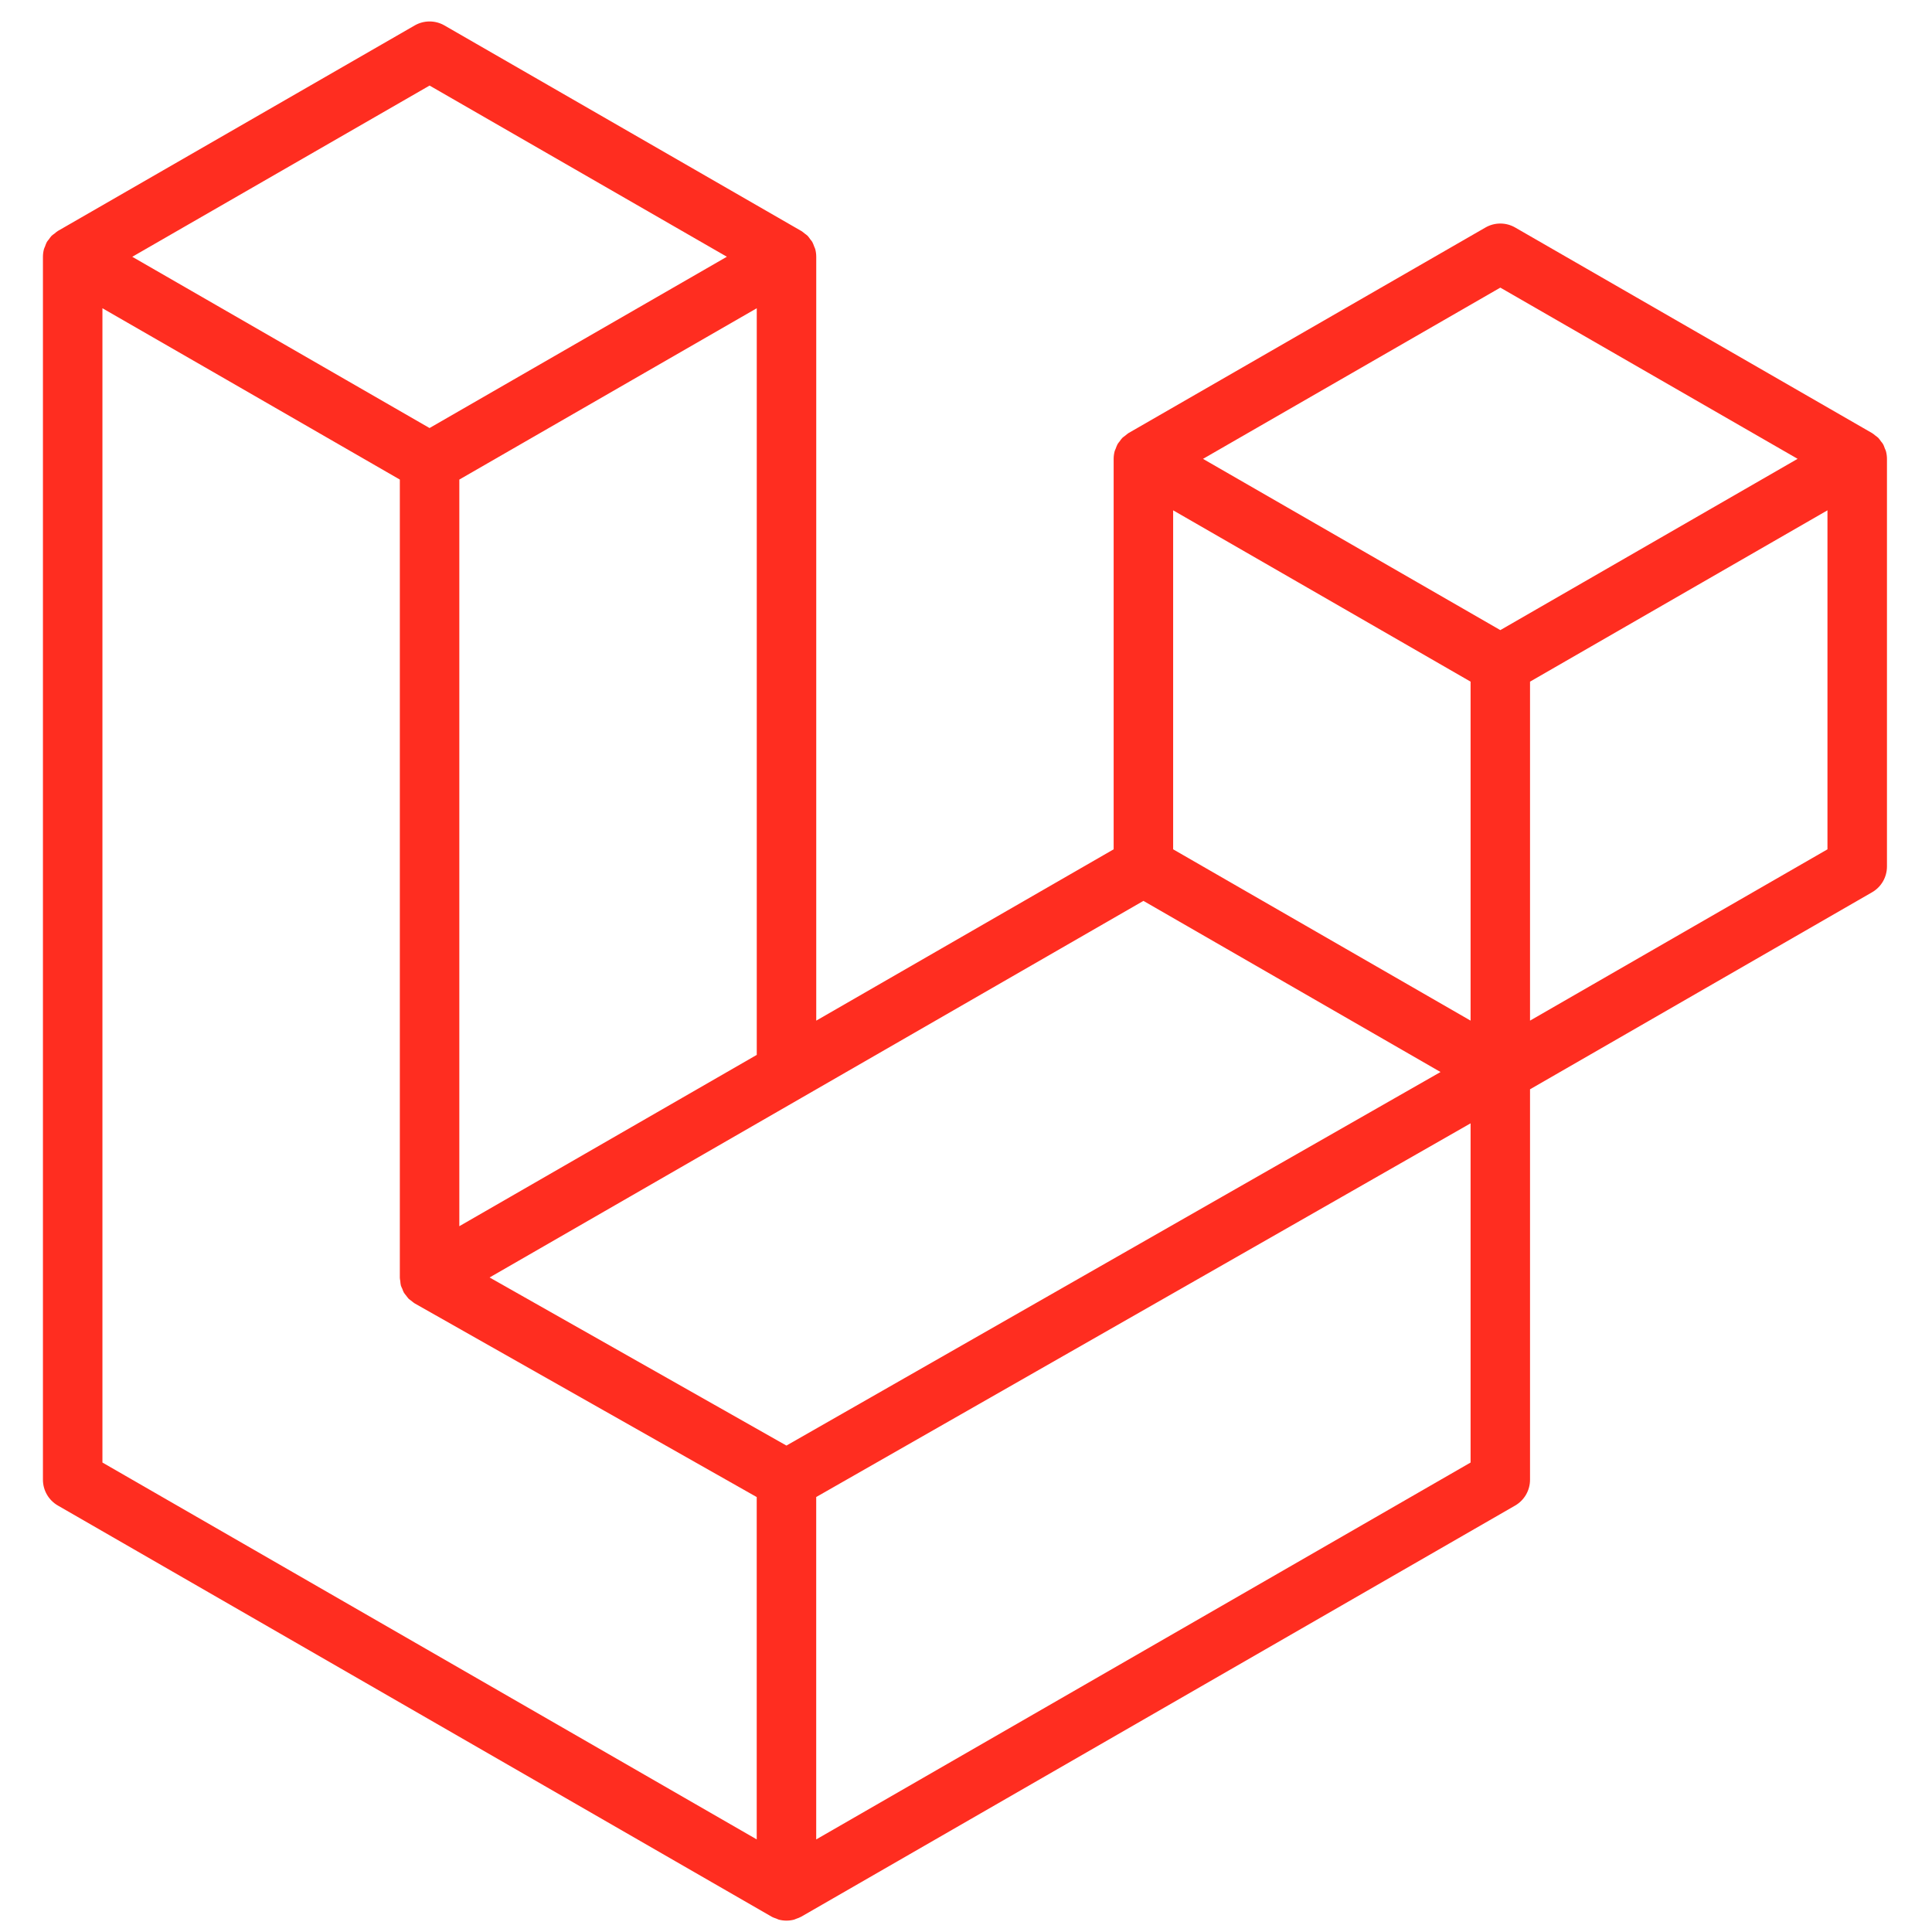
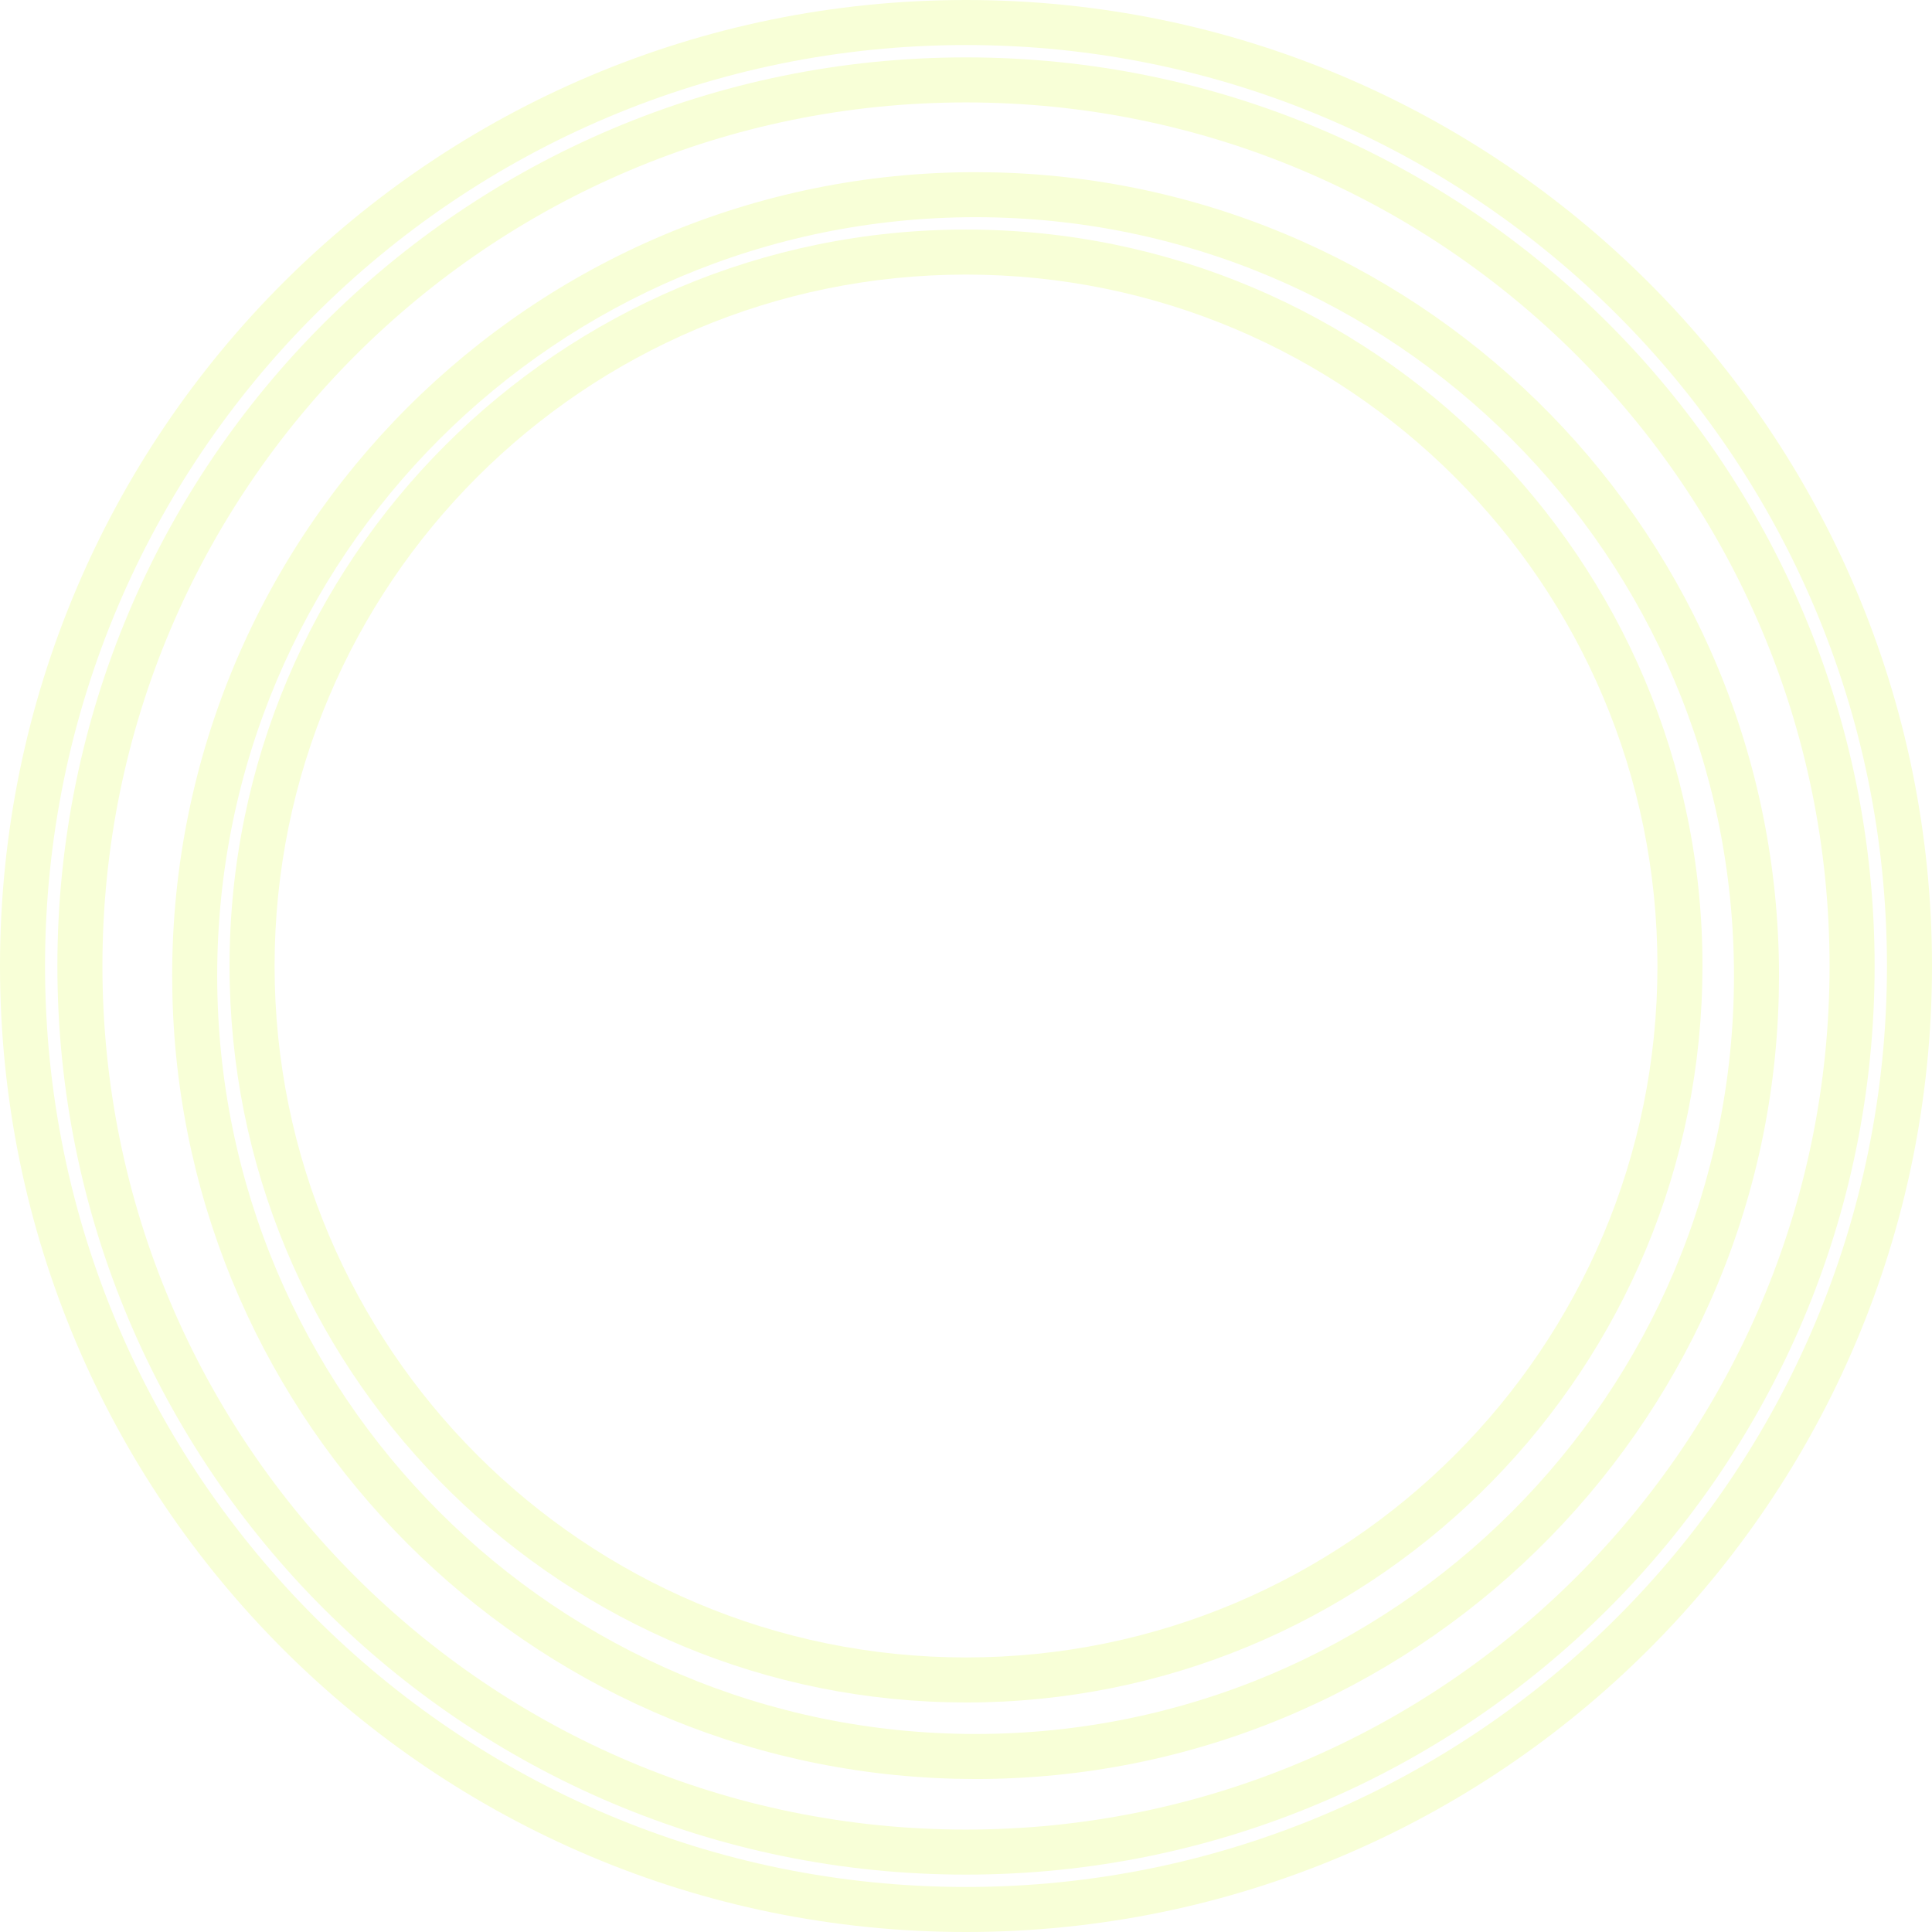
- <svg xmlns="http://www.w3.org/2000/svg" width="166" height="166" viewBox="0 0 166 166" fill="none">
-   <path fill-rule="evenodd" clip-rule="evenodd" d="M162.041 38.759C162.099 38.977 162.129 39.201 162.13 39.426V74.452C162.13 74.902 162.011 75.344 161.786 75.733C161.561 76.122 161.237 76.444 160.847 76.668L131.462 93.594V127.141C131.462 128.054 130.977 128.897 130.186 129.357L68.847 164.683C68.707 164.763 68.554 164.814 68.401 164.868C68.343 164.887 68.289 164.922 68.228 164.938C67.8 165.051 67.349 165.051 66.92 164.938C66.85 164.919 66.786 164.881 66.719 164.855C66.579 164.804 66.432 164.76 66.298 164.683L4.972 129.357C4.583 129.133 4.259 128.81 4.034 128.421C3.808 128.032 3.69 127.591 3.689 127.141L3.689 22.063C3.689 21.834 3.721 21.61 3.779 21.393C3.798 21.32 3.843 21.253 3.868 21.179C3.916 21.045 3.961 20.908 4.031 20.783C4.079 20.7 4.149 20.633 4.206 20.557C4.28 20.454 4.347 20.349 4.433 20.26C4.506 20.186 4.602 20.132 4.685 20.068C4.778 19.992 4.861 19.909 4.966 19.848L35.633 2.185C36.022 1.961 36.462 1.844 36.91 1.844C37.358 1.844 37.798 1.961 38.186 2.185L68.851 19.848H68.857C68.959 19.912 69.045 19.992 69.138 20.065C69.221 20.129 69.313 20.186 69.387 20.257C69.476 20.349 69.54 20.454 69.616 20.557C69.671 20.633 69.744 20.7 69.789 20.783C69.862 20.911 69.904 21.045 69.955 21.179C69.98 21.253 70.025 21.32 70.044 21.396C70.103 21.614 70.133 21.838 70.133 22.063V87.694L95.686 72.974V39.423C95.686 39.2 95.718 38.973 95.775 38.759C95.798 38.683 95.839 38.615 95.865 38.542C95.916 38.408 95.96 38.271 96.031 38.146C96.079 38.063 96.149 37.996 96.203 37.92C96.279 37.818 96.343 37.712 96.433 37.623C96.506 37.549 96.599 37.495 96.681 37.431C96.777 37.355 96.86 37.272 96.962 37.211L127.633 19.548C128.021 19.324 128.461 19.206 128.91 19.206C129.358 19.206 129.798 19.324 130.186 19.548L160.85 37.211C160.959 37.275 161.042 37.355 161.137 37.428C161.217 37.492 161.31 37.549 161.383 37.62C161.473 37.712 161.536 37.818 161.613 37.92C161.67 37.996 161.741 38.063 161.785 38.146C161.859 38.271 161.9 38.408 161.951 38.542C161.98 38.615 162.021 38.683 162.041 38.759ZM157.018 72.974V43.848L146.287 50.028L131.462 58.568V87.694L157.021 72.974H157.018ZM126.354 125.663V96.518L111.771 104.85L70.13 128.626V158.046L126.354 125.663ZM8.801 26.485V125.663L65.018 158.043V128.629L35.649 112L35.64 111.994L35.627 111.988C35.528 111.93 35.445 111.847 35.353 111.777C35.273 111.713 35.18 111.662 35.11 111.592L35.104 111.582C35.021 111.502 34.963 111.403 34.893 111.314C34.829 111.228 34.753 111.154 34.702 111.065L34.699 111.055C34.641 110.96 34.606 110.845 34.565 110.736C34.523 110.64 34.469 110.551 34.443 110.449C34.411 110.328 34.405 110.197 34.392 110.072C34.379 109.976 34.354 109.881 34.354 109.785V109.778V41.205L19.532 32.662L8.801 26.485ZM36.913 7.35L11.364 22.063L36.907 36.777L62.453 22.06L36.907 7.35H36.913ZM50.2 99.174L65.022 90.637V26.485L54.291 32.665L39.466 41.205V105.357L50.2 99.174ZM128.91 24.713L103.363 39.426L128.91 54.14L154.453 39.423L128.91 24.713ZM126.354 58.568L111.529 50.028L100.798 43.848V72.974L115.619 81.511L126.354 87.694V58.568ZM67.571 124.205L105.042 102.803L123.772 92.109L98.245 77.405L68.854 94.334L42.066 109.762L67.571 124.205Z" fill="#FF2D20" />
+ <svg xmlns="http://www.w3.org/2000/svg" width="64" height="64" viewBox="0 0 64 64" fill="none">
+   <path fill-rule="evenodd" clip-rule="evenodd" d="M32 7.604C45.473 7.605 56.397 18.527 56.397 32L56.388 32.631C56.054 45.813 45.262 56.397 32 56.397L31.371 56.388C18.188 56.054 7.605 45.263 7.604 32C7.605 18.527 18.527 7.605 32 7.604ZM32 9.096C19.351 9.097 9.097 19.351 9.096 32C9.097 44.649 19.351 54.905 32 54.905C44.649 54.905 54.905 44.649 54.905 32C54.905 19.351 44.649 9.097 32 9.096Z" fill="#F8FFD7" />
+   <path fill-rule="evenodd" clip-rule="evenodd" d="M33.004 5.712C47.385 6.076 58.932 17.849 58.932 32.318L58.923 33.004C58.559 47.385 46.786 58.931 32.318 58.932L31.63 58.923C17.477 58.564 6.071 47.156 5.712 33.004L5.703 32.318C5.703 17.619 17.619 5.703 32.318 5.703L33.004 5.712ZM32.318 7.195C18.443 7.195 7.195 18.443 7.195 32.318C7.196 46.192 18.443 57.44 32.318 57.44C46.192 57.44 57.44 46.192 57.44 32.318C57.44 18.443 46.192 7.196 32.318 7.195Z" fill="#F8FFD7" />
+   <path fill-rule="evenodd" clip-rule="evenodd" d="M32 1.901C48.623 1.901 62.099 15.377 62.099 32C62.099 48.623 48.623 62.099 32 62.099C15.377 62.099 1.901 48.623 1.901 32C1.901 15.377 15.377 1.901 32 1.901ZM32 3.393C16.201 3.393 3.393 16.201 3.393 32C3.393 47.799 16.201 60.607 32 60.607C47.799 60.607 60.607 47.799 60.607 32C60.607 16.201 47.799 3.393 32 3.393Z" fill="#F8FFD7" />
+   <path fill-rule="evenodd" clip-rule="evenodd" d="M32 0C49.673 0 64 14.327 64 32C64 49.673 49.673 64 32 64C14.327 64 9.84206e-05 49.673 0 32C0 14.327 14.327 0 32 0ZM32 1.492C15.151 1.492 1.492 15.151 1.492 32C1.492 48.849 15.151 62.508 32 62.508C48.849 62.508 62.508 48.849 62.508 32C62.508 15.151 48.849 1.492 32 1.492Z" fill="#F8FFD7" />
</svg>
